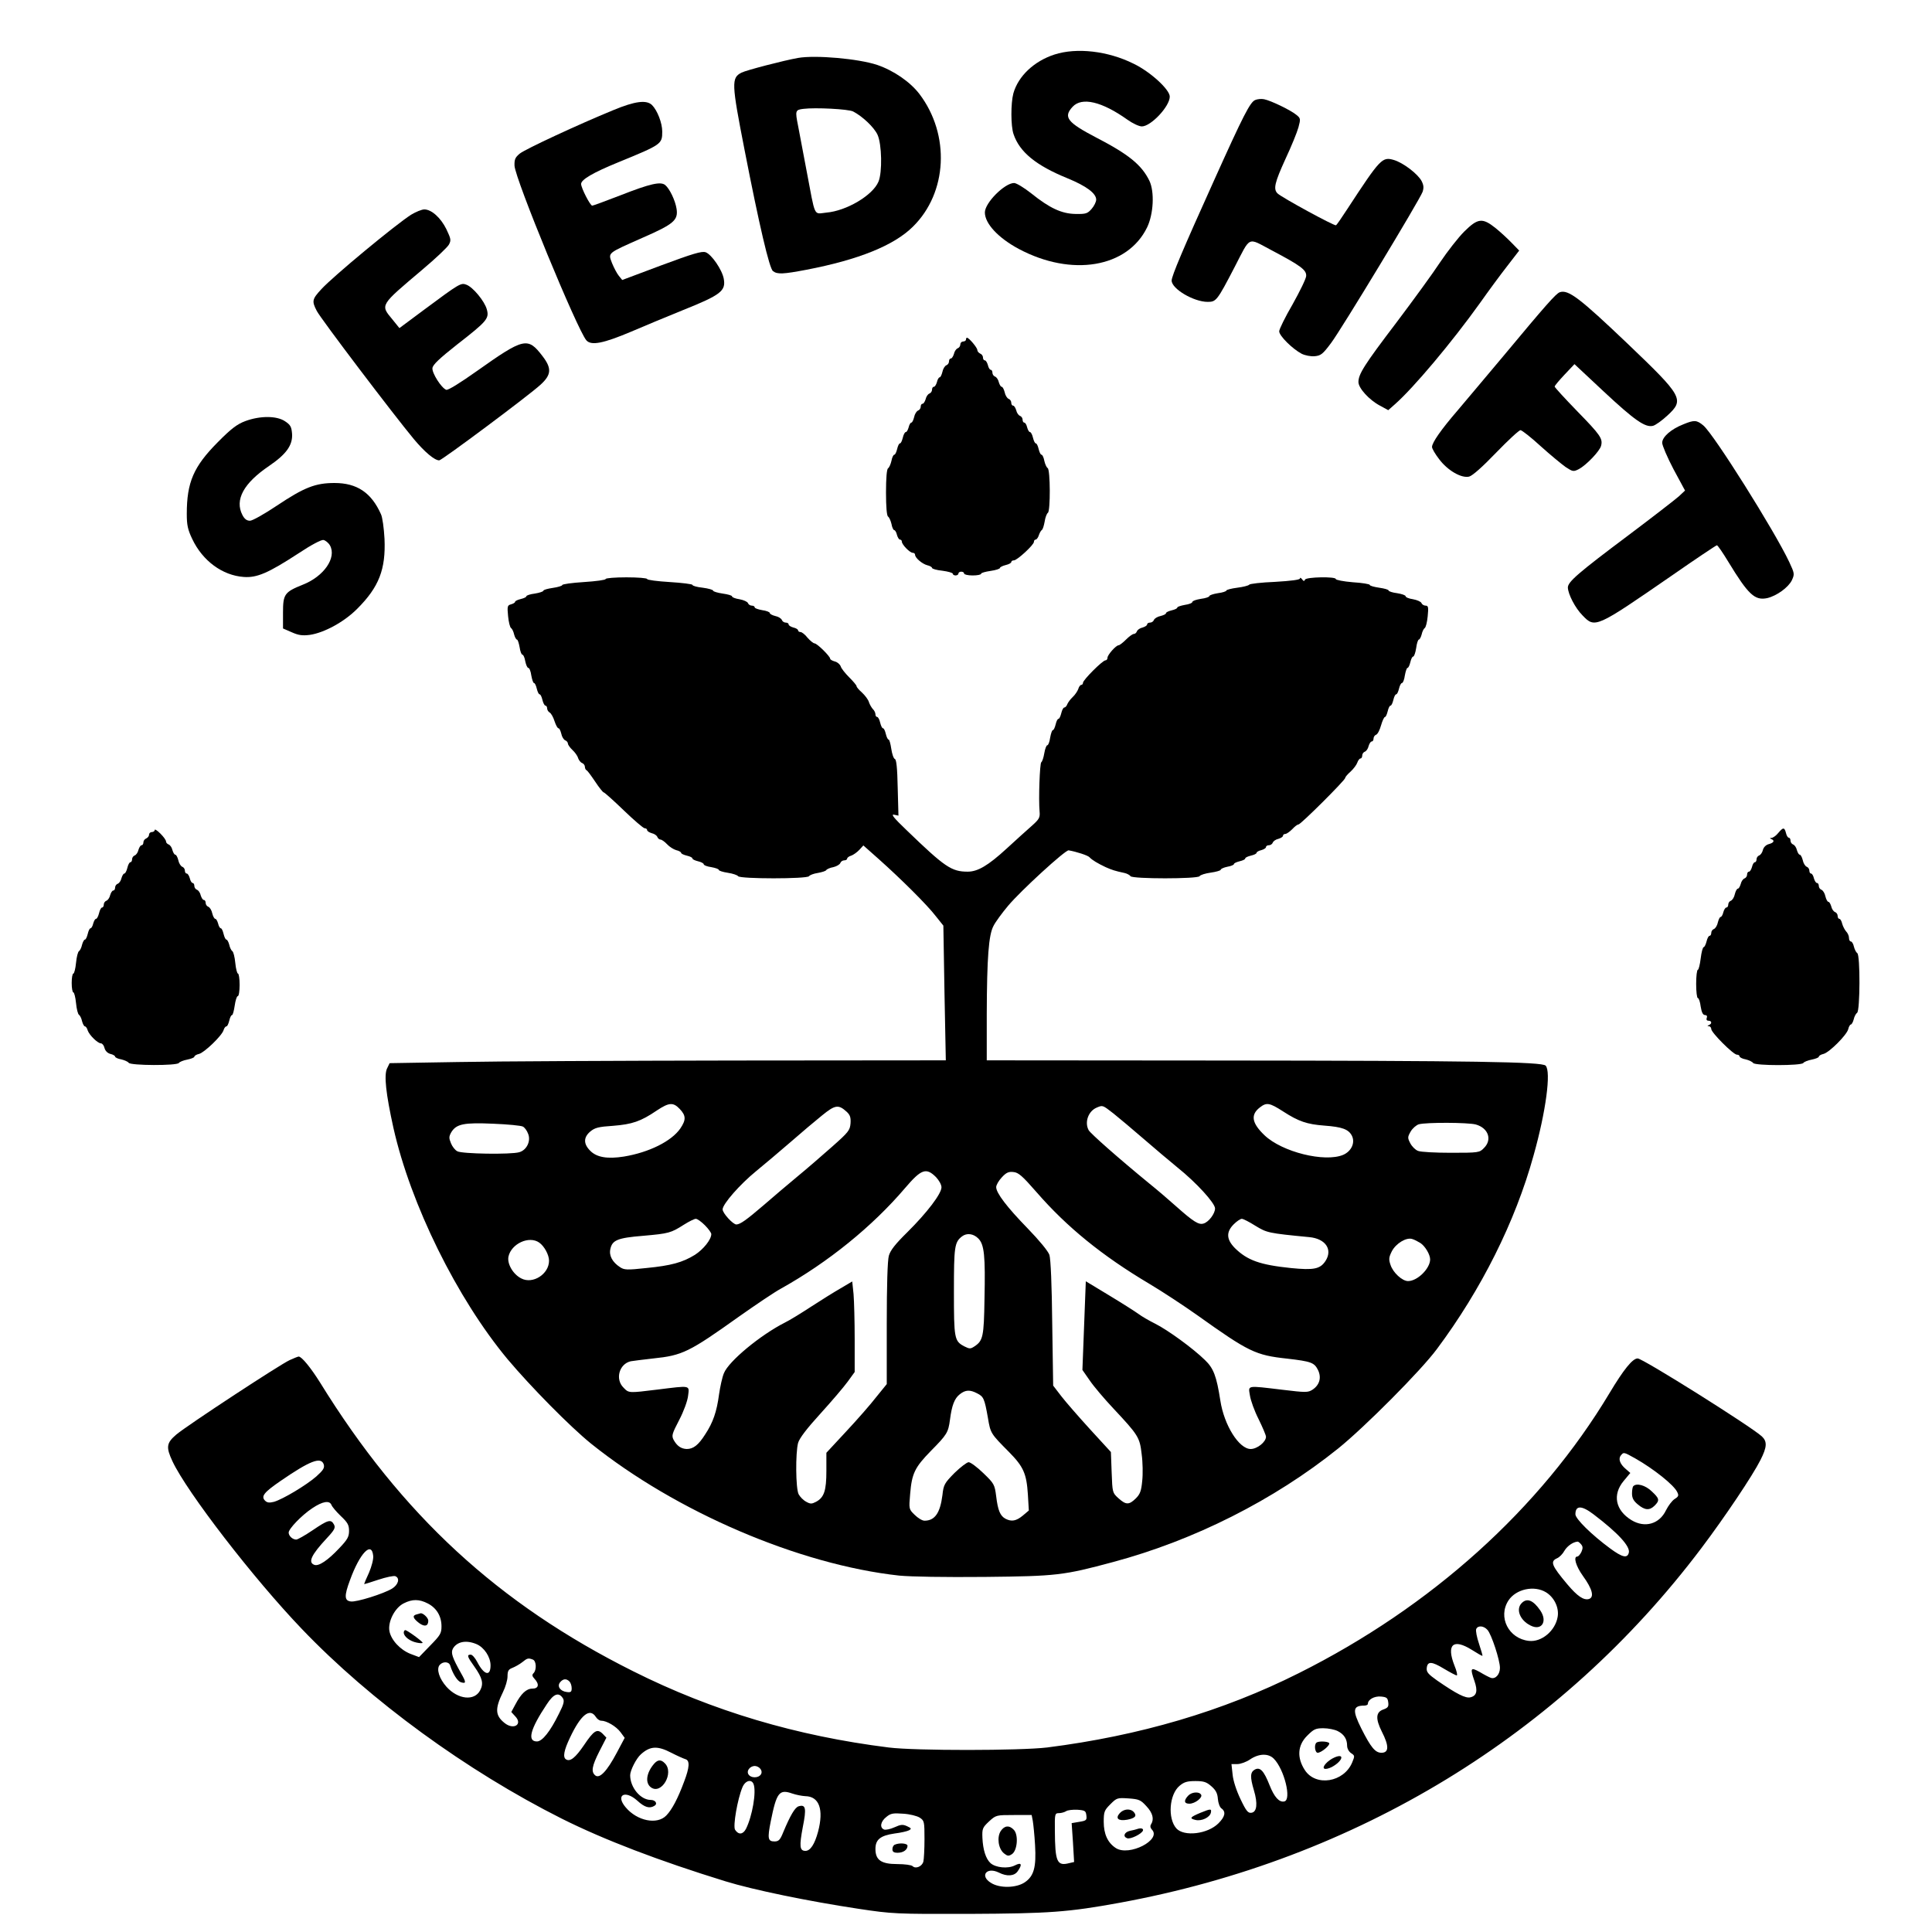
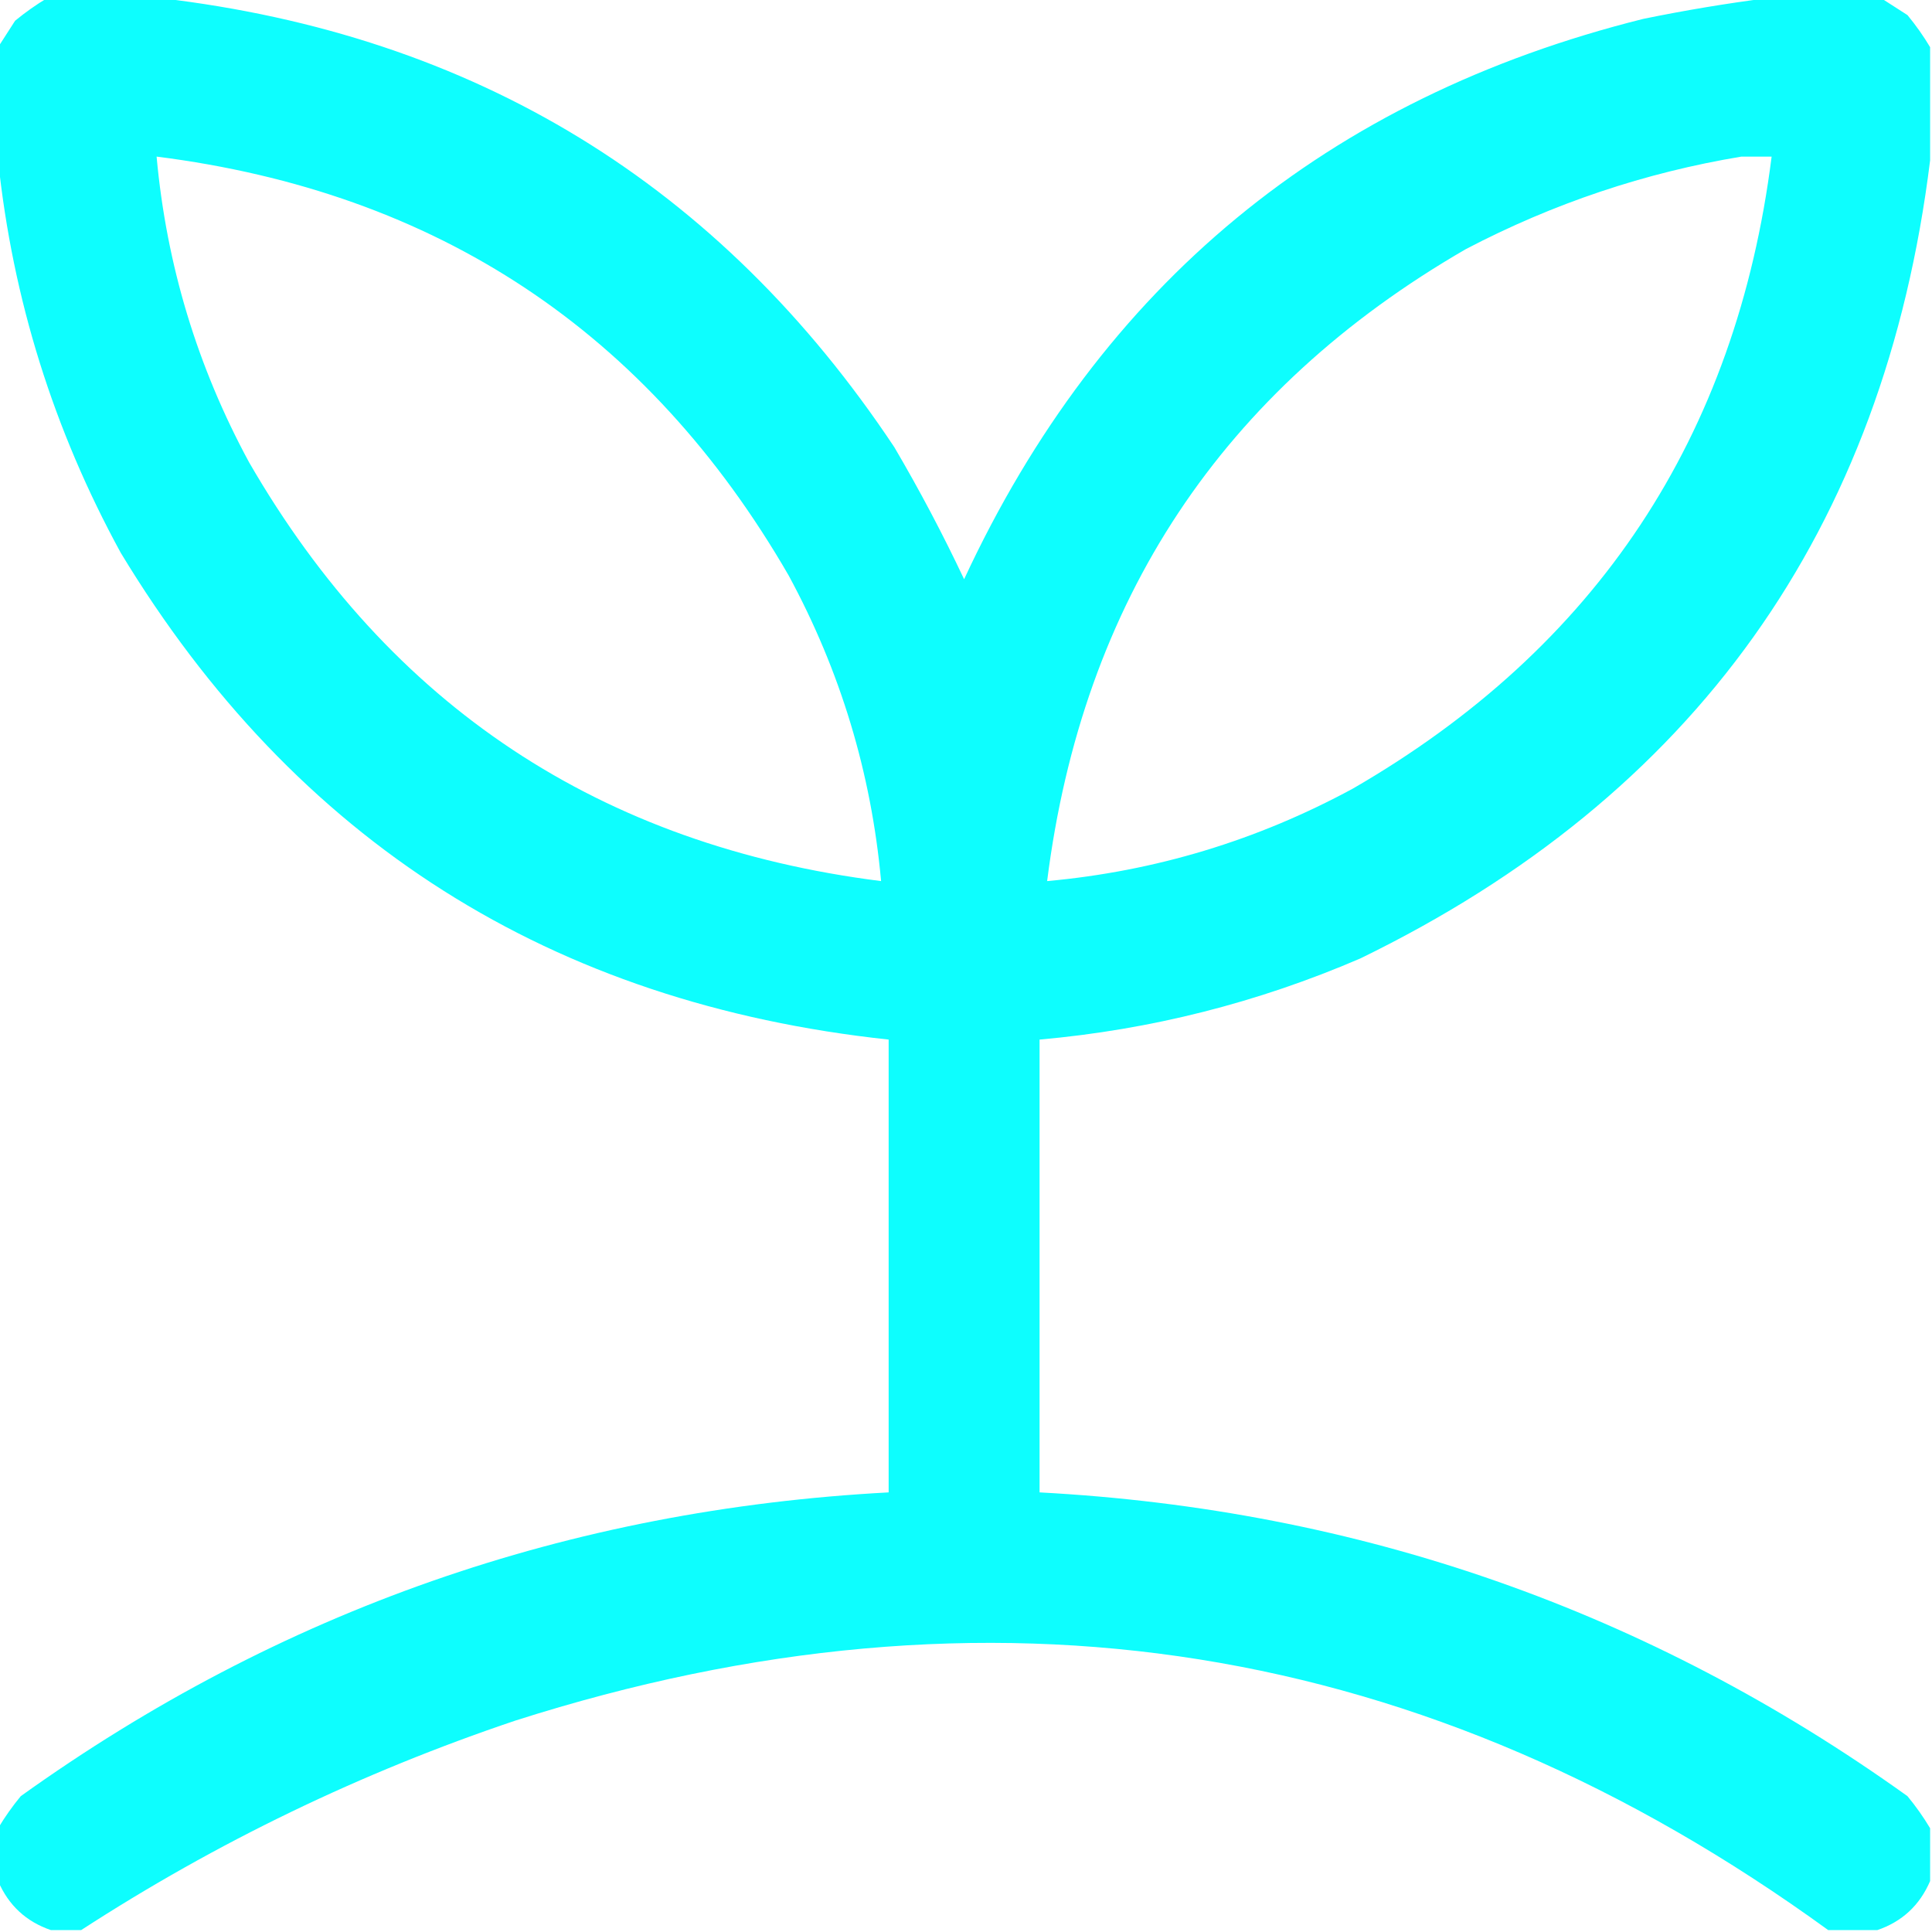
- <svg xmlns="http://www.w3.org/2000/svg" version="1.0" width="1024pt" height="1024pt" viewBox="0 0 1024 1024" preserveAspectRatio="xMidYMid meet">
-   <g transform="translate(0,1024) scale(0.1,-0.1)" fill="#000000" stroke="none">
-     <path d="M5589 9951 c-108 -35 -192 -114 -218 -206 -14 -53 -14 -173 1 -216 32 -95 119 -166 286 -234 100 -41 152 -80 152 -113 0 -12 -11 -34 -24 -49 -22 -25 -30 -28 -85 -27 -74 1 -138 31 -235 109 -38 30 -79 55 -91 55 -50 0 -155 -105 -155 -156 0 -59 71 -135 179 -193 281 -150 577 -100 681 114 34 71 40 188 12 247 -41 84 -110 140 -280 228 -155 81 -178 109 -127 164 49 53 155 28 290 -68 28 -20 62 -36 77 -36 48 0 148 106 148 158 0 37 -102 131 -191 174 -136 68 -302 87 -420 49z" />
-     <path d="M4230 9933 c-78 -14 -274 -65 -300 -78 -54 -28 -53 -55 16 -408 78 -400 132 -631 151 -644 23 -18 55 -16 176 7 277 53 465 129 565 228 184 180 199 488 35 704 -49 64 -136 124 -224 154 -99 33 -326 53 -419 37z m292 -284 c50 -26 111 -84 129 -123 23 -50 26 -200 5 -249 -30 -72 -169 -155 -277 -164 -68 -7 -56 -31 -104 222 -20 105 -40 212 -45 238 -16 80 -15 85 28 90 63 8 240 -1 264 -14z" />
-     <path d="M6653 9710 c-27 -11 -62 -79 -220 -430 -163 -361 -223 -503 -223 -527 0 -44 117 -113 191 -113 45 0 50 6 143 185 86 166 66 157 193 90 159 -84 188 -106 186 -138 -1 -15 -34 -82 -72 -150 -39 -67 -71 -132 -71 -143 0 -24 70 -93 119 -119 18 -9 49 -15 69 -13 33 3 43 11 87 70 55 73 468 756 485 801 7 22 6 35 -5 57 -20 38 -97 97 -147 112 -62 18 -71 9 -247 -260 -29 -45 -56 -84 -60 -86 -8 -5 -289 148 -310 169 -23 23 -15 57 42 182 31 66 62 142 69 168 12 45 12 48 -12 67 -29 24 -134 75 -170 82 -14 3 -35 1 -47 -4z" />
-     <path d="M3250 9656 c-183 -75 -465 -206 -495 -230 -24 -20 -29 -30 -28 -64 3 -70 333 -871 381 -926 26 -29 90 -16 237 46 72 31 195 82 274 114 202 81 229 102 217 167 -9 48 -65 129 -96 140 -20 7 -67 -7 -234 -69 l-208 -78 -18 22 c-10 12 -26 43 -36 67 -21 57 -29 50 162 135 165 72 189 93 180 153 -7 45 -37 107 -60 126 -24 20 -79 8 -237 -54 -78 -30 -145 -55 -150 -55 -11 0 -59 94 -59 115 0 23 63 60 195 114 232 95 235 97 235 164 0 45 -26 112 -54 140 -29 29 -91 21 -206 -27z" />
-     <path d="M2179 9102 c-83 -53 -414 -327 -476 -395 -49 -53 -51 -63 -24 -115 20 -40 410 -554 515 -680 57 -68 109 -112 134 -112 14 0 479 347 537 401 58 53 60 87 10 152 -78 102 -98 97 -348 -80 -86 -61 -153 -103 -162 -99 -26 10 -76 89 -73 115 2 18 37 51 132 126 158 123 170 137 156 186 -12 43 -73 117 -108 130 -29 11 -35 8 -226 -134 l-129 -96 -38 47 c-64 77 -66 72 161 264 69 58 131 117 139 131 13 24 11 31 -13 82 -30 61 -79 105 -117 105 -14 0 -45 -13 -70 -28z" />
-     <path d="M7761 9013 c-32 -32 -89 -105 -128 -163 -38 -58 -143 -202 -232 -320 -171 -225 -201 -273 -201 -315 0 -32 57 -95 114 -125 l44 -24 35 31 c98 86 301 327 452 538 43 61 107 148 143 194 l64 83 -39 40 c-21 22 -60 58 -86 79 -70 56 -94 53 -166 -18z" />
-     <path d="M8267 8691 c-20 -7 -74 -68 -297 -336 -92 -110 -202 -240 -244 -290 -88 -102 -136 -171 -136 -194 0 -9 17 -38 38 -65 45 -60 118 -102 159 -92 18 5 71 52 143 127 63 65 121 119 129 119 7 0 56 -38 107 -85 52 -47 112 -96 133 -111 37 -24 41 -25 70 -10 39 21 110 95 117 123 10 38 -3 57 -126 183 -66 68 -120 127 -120 131 0 5 24 33 53 64 l52 55 155 -145 c164 -153 220 -192 261 -182 13 3 48 28 77 55 91 84 81 101 -212 381 -253 241 -314 288 -359 272z" />
-     <path d="M5120 8440 c0 -5 -7 -10 -15 -10 -8 0 -15 -7 -15 -15 0 -9 -6 -18 -14 -21 -8 -3 -17 -16 -20 -30 -4 -13 -11 -24 -16 -24 -6 0 -10 -7 -10 -15 0 -9 -6 -18 -14 -21 -8 -3 -18 -19 -21 -35 -4 -16 -10 -29 -15 -29 -4 0 -11 -11 -14 -25 -4 -14 -11 -25 -16 -25 -6 0 -10 -7 -10 -15 0 -9 -6 -18 -14 -21 -8 -3 -17 -16 -20 -30 -4 -13 -11 -24 -16 -24 -6 0 -10 -7 -10 -15 0 -9 -6 -18 -14 -21 -8 -3 -18 -19 -21 -35 -4 -16 -10 -29 -15 -29 -4 0 -11 -11 -14 -25 -4 -14 -10 -25 -15 -25 -5 0 -12 -13 -16 -30 -4 -16 -10 -30 -15 -30 -5 0 -11 -13 -15 -30 -4 -16 -10 -30 -15 -30 -5 0 -12 -15 -15 -32 -4 -18 -12 -36 -18 -40 -7 -4 -11 -52 -11 -128 0 -76 4 -124 11 -128 6 -4 14 -22 18 -39 3 -18 10 -33 15 -33 4 0 11 -11 14 -25 4 -14 11 -25 16 -25 6 0 10 -5 10 -11 0 -15 42 -59 58 -59 6 0 12 -4 12 -10 0 -17 38 -49 65 -56 14 -3 25 -10 25 -14 0 -5 25 -12 55 -15 30 -4 55 -11 55 -16 0 -5 7 -9 15 -9 8 0 15 5 15 10 0 6 7 10 15 10 8 0 15 -4 15 -10 0 -5 20 -10 45 -10 25 0 45 4 45 9 0 5 23 11 50 15 28 4 50 11 50 16 0 4 14 11 30 15 17 4 30 11 30 16 0 5 6 9 14 9 17 0 106 82 106 98 0 7 4 12 9 12 5 0 13 10 17 23 4 12 11 25 16 28 5 3 11 23 15 45 3 21 11 42 17 46 14 9 13 228 -1 237 -6 3 -14 21 -18 39 -3 17 -10 32 -15 32 -5 0 -11 14 -15 30 -4 17 -10 30 -15 30 -5 0 -11 14 -15 30 -4 17 -11 30 -16 30 -5 0 -11 11 -15 25 -3 14 -10 25 -15 25 -5 0 -9 7 -9 15 0 9 -6 18 -14 21 -8 3 -17 16 -20 30 -4 13 -11 24 -16 24 -6 0 -10 7 -10 15 0 9 -6 18 -14 21 -8 3 -18 19 -21 35 -4 16 -11 29 -16 29 -5 0 -11 11 -15 24 -3 14 -12 27 -20 30 -8 3 -14 12 -14 21 0 8 -4 15 -9 15 -5 0 -12 11 -15 25 -4 14 -11 25 -16 25 -6 0 -10 7 -10 15 0 9 -7 18 -15 21 -8 4 -15 12 -15 19 0 12 -44 65 -55 65 -3 0 -5 -4 -5 -10z" />
-     <path d="M1300 8008 c-43 -16 -75 -40 -146 -112 -128 -129 -164 -212 -164 -380 0 -58 5 -83 29 -133 55 -116 160 -193 273 -201 70 -5 129 20 293 127 63 42 118 71 129 69 11 -2 27 -15 35 -29 36 -65 -32 -164 -144 -208 -97 -39 -105 -50 -105 -148 l0 -84 46 -20 c36 -16 56 -19 96 -14 76 11 183 69 252 139 115 115 151 209 144 370 -3 56 -11 115 -19 131 -51 114 -127 165 -246 165 -101 0 -160 -23 -304 -119 -67 -45 -131 -81 -144 -81 -17 0 -29 9 -40 30 -42 81 6 169 142 261 91 62 125 110 121 170 -3 36 -8 47 -37 66 -44 30 -133 30 -211 1z" />
-     <path d="M8922 7991 c-66 -26 -112 -67 -112 -98 0 -14 27 -77 60 -140 l61 -113 -33 -31 c-18 -16 -138 -109 -267 -206 -267 -200 -321 -247 -321 -277 1 -35 39 -109 78 -148 66 -69 71 -66 471 210 128 89 237 162 241 162 4 0 31 -39 60 -87 107 -176 141 -207 207 -193 50 12 111 56 130 94 15 33 15 36 -14 98 -78 165 -399 676 -455 723 -35 29 -48 30 -106 6z" />
-     <path d="M3210 7171 c0 -5 -52 -12 -115 -16 -63 -4 -115 -11 -115 -16 0 -4 -22 -11 -50 -15 -27 -4 -50 -10 -50 -15 0 -4 -20 -11 -45 -15 -25 -3 -45 -10 -45 -14 0 -5 -13 -11 -30 -15 -16 -4 -30 -10 -30 -15 0 -4 -10 -10 -21 -13 -20 -5 -21 -11 -16 -63 3 -31 10 -60 16 -63 5 -3 13 -19 16 -34 4 -15 11 -27 15 -27 4 0 10 -18 14 -40 3 -22 10 -40 15 -40 5 0 12 -16 15 -35 4 -19 11 -35 16 -35 6 0 13 -18 16 -40 4 -22 10 -40 14 -40 5 0 11 -13 15 -30 4 -16 10 -30 15 -30 5 0 11 -13 15 -30 4 -16 11 -30 16 -30 5 0 9 -7 9 -15 0 -7 6 -18 14 -22 7 -4 19 -25 25 -45 7 -21 16 -38 21 -38 5 0 11 -13 15 -29 3 -16 13 -32 21 -35 8 -3 14 -11 14 -17 0 -6 11 -22 24 -34 13 -12 27 -31 30 -43 4 -11 13 -23 21 -26 8 -3 15 -12 15 -20 0 -8 4 -16 8 -18 5 -1 25 -29 46 -60 21 -32 42 -58 46 -58 4 0 52 -43 106 -95 54 -52 104 -95 111 -95 7 0 13 -4 13 -10 0 -5 11 -12 24 -16 14 -3 27 -12 30 -20 3 -8 11 -14 17 -14 6 0 22 -11 35 -25 12 -13 34 -27 48 -31 14 -3 26 -10 26 -14 0 -5 14 -11 30 -15 17 -4 30 -10 30 -15 0 -5 14 -11 30 -15 17 -4 30 -11 30 -16 0 -5 18 -12 40 -15 22 -4 40 -10 40 -15 0 -4 21 -11 48 -15 26 -4 50 -12 54 -18 10 -15 366 -15 376 0 4 6 25 14 46 17 22 4 42 10 45 15 3 5 20 13 38 16 17 4 34 14 37 22 3 8 12 14 21 14 8 0 15 4 15 9 0 5 10 13 22 16 11 4 31 18 43 31 l21 23 80 -71 c118 -105 260 -246 304 -304 l40 -50 6 -357 7 -357 -1114 -1 c-613 -1 -1276 -4 -1474 -8 l-360 -6 -14 -29 c-16 -35 -6 -132 34 -313 91 -406 337 -905 606 -1228 123 -146 330 -356 441 -446 451 -362 1103 -642 1634 -700 63 -6 238 -9 455 -7 380 4 415 8 679 79 429 115 852 328 1193 602 140 113 438 412 523 527 235 315 415 674 512 1025 66 234 94 447 64 477 -20 20 -377 26 -1739 27 l-1223 1 0 243 c1 302 10 422 36 470 10 20 45 68 77 106 67 80 304 297 321 294 41 -7 103 -27 111 -37 14 -15 43 -32 85 -52 34 -15 49 -20 100 -31 14 -3 28 -11 32 -17 10 -15 356 -15 366 0 4 7 31 15 60 19 28 4 52 11 52 15 0 5 16 12 35 16 19 3 35 10 35 14 0 5 14 11 30 15 17 4 30 10 30 15 0 5 14 11 30 15 17 4 30 10 30 15 0 4 11 11 25 14 14 4 25 11 25 16 0 6 7 10 15 10 9 0 18 6 21 14 3 8 16 17 30 20 13 4 24 11 24 16 0 6 6 10 13 10 6 0 23 12 36 25 13 14 27 25 33 25 12 0 248 235 248 247 0 5 13 20 29 34 15 14 31 35 35 47 4 12 12 22 17 22 5 0 9 7 9 15 0 9 6 18 14 21 8 3 17 16 20 30 4 13 11 24 16 24 6 0 10 7 10 15 0 9 6 18 14 21 8 3 19 25 26 50 7 24 16 44 21 44 4 0 10 14 14 30 4 17 10 30 15 30 5 0 11 14 15 30 4 17 10 30 15 30 5 0 11 14 15 30 4 17 11 30 16 30 5 0 12 18 15 40 4 22 10 40 14 40 5 0 11 14 15 30 4 17 10 30 15 30 5 0 12 20 16 45 3 25 10 45 14 45 4 0 11 12 15 27 3 15 11 31 16 34 6 3 13 31 16 62 5 49 3 57 -11 57 -9 0 -19 6 -22 14 -3 7 -23 16 -45 20 -21 3 -39 10 -39 16 0 5 -20 12 -45 16 -25 3 -45 10 -45 14 0 5 -22 11 -50 15 -27 4 -50 10 -50 15 0 4 -40 11 -90 14 -49 4 -90 12 -90 17 0 14 -157 11 -163 -3 -4 -10 -8 -9 -16 2 -6 8 -11 10 -11 4 0 -7 -47 -13 -132 -18 -73 -3 -134 -10 -137 -15 -4 -5 -32 -12 -63 -16 -32 -4 -58 -11 -58 -15 0 -4 -20 -11 -45 -14 -25 -4 -45 -11 -45 -15 0 -5 -20 -12 -45 -15 -25 -4 -45 -11 -45 -16 0 -6 -18 -13 -40 -16 -22 -4 -40 -10 -40 -14 0 -5 -13 -11 -30 -15 -16 -4 -30 -10 -30 -15 0 -5 -13 -11 -29 -15 -16 -3 -32 -13 -35 -21 -3 -8 -12 -14 -21 -14 -8 0 -15 -4 -15 -10 0 -5 -11 -12 -24 -16 -14 -3 -27 -12 -30 -20 -3 -8 -10 -14 -16 -14 -7 0 -25 -13 -42 -30 -16 -16 -34 -30 -39 -30 -14 0 -59 -51 -59 -66 0 -8 -5 -14 -11 -14 -15 0 -119 -104 -119 -119 0 -6 -4 -11 -9 -11 -5 0 -13 -10 -16 -22 -4 -11 -17 -31 -29 -42 -13 -12 -25 -29 -29 -38 -3 -10 -11 -18 -16 -18 -5 0 -12 -13 -16 -30 -4 -16 -10 -30 -15 -30 -5 0 -11 -13 -15 -30 -4 -16 -10 -30 -15 -30 -4 0 -10 -18 -14 -40 -3 -22 -10 -40 -15 -40 -5 0 -12 -19 -16 -42 -4 -24 -11 -45 -16 -48 -8 -5 -15 -195 -9 -261 3 -32 -2 -41 -40 -75 -24 -21 -85 -76 -135 -122 -98 -90 -153 -122 -206 -122 -86 0 -121 24 -324 220 -66 63 -84 85 -67 82 l24 -5 -4 148 c-2 104 -7 150 -15 152 -7 3 -15 27 -19 54 -4 27 -10 49 -14 49 -5 0 -11 14 -15 30 -4 17 -10 30 -15 30 -5 0 -11 14 -15 30 -4 17 -11 30 -16 30 -5 0 -9 6 -9 14 0 8 -6 21 -14 28 -7 8 -17 25 -21 38 -4 13 -21 35 -36 49 -16 14 -29 29 -29 34 0 5 -18 26 -39 47 -21 21 -42 47 -45 58 -4 11 -18 23 -31 26 -14 4 -25 10 -25 15 0 12 -69 81 -83 81 -7 1 -23 14 -37 30 -13 17 -30 30 -37 30 -7 0 -13 4 -13 9 0 5 -11 12 -25 15 -14 4 -25 11 -25 16 0 6 -7 10 -15 10 -9 0 -18 6 -21 14 -3 8 -19 18 -35 21 -16 4 -29 11 -29 16 0 5 -18 12 -40 15 -22 4 -40 10 -40 15 0 5 -7 9 -15 9 -9 0 -18 6 -21 14 -3 7 -23 16 -45 20 -21 3 -39 10 -39 15 0 5 -22 11 -50 15 -27 4 -50 11 -50 15 0 5 -25 12 -55 16 -30 3 -55 10 -55 15 0 4 -54 11 -120 15 -66 4 -120 11 -120 16 0 5 -49 9 -110 9 -60 0 -110 -4 -110 -9z m393 -2809 c33 -35 34 -57 3 -103 -47 -68 -166 -127 -299 -149 -88 -14 -145 -4 -179 31 -36 36 -36 71 1 102 24 20 44 25 121 30 100 8 146 23 231 81 65 43 87 45 122 8z m3198 -13 c82 -53 126 -68 219 -75 93 -7 127 -19 145 -53 19 -37 -2 -83 -46 -102 -98 -41 -324 15 -417 104 -67 64 -75 108 -25 147 36 28 51 26 124 -21z m-2313 -2 c18 -17 22 -30 20 -61 -3 -37 -11 -47 -98 -124 -52 -46 -135 -118 -185 -159 -49 -41 -130 -109 -179 -152 -90 -77 -122 -100 -143 -101 -18 0 -73 60 -73 80 0 28 92 133 178 203 42 34 123 103 180 152 57 50 133 114 169 143 70 57 87 59 131 19z m1414 -9 c29 -23 100 -83 158 -133 58 -50 139 -119 181 -153 100 -80 199 -189 199 -217 0 -27 -33 -72 -61 -80 -25 -8 -53 9 -144 90 -38 34 -102 89 -142 121 -166 136 -313 266 -323 284 -23 43 -1 102 44 120 31 13 30 13 88 -32z m-3131 -69 c9 -4 22 -21 28 -38 16 -38 -7 -87 -47 -98 -44 -13 -304 -9 -328 5 -12 6 -27 25 -34 43 -11 27 -11 35 2 58 27 44 67 52 223 45 77 -3 147 -10 156 -15z m5051 11 c67 -19 88 -81 43 -125 -23 -24 -28 -25 -174 -25 -82 0 -161 4 -175 10 -14 5 -32 23 -41 40 -15 29 -15 33 2 63 10 17 30 34 43 38 40 11 261 10 302 -1z m-2861 -279 c16 -17 29 -40 29 -54 0 -34 -77 -135 -181 -238 -64 -63 -90 -96 -98 -125 -7 -24 -11 -160 -11 -359 l0 -321 -56 -69 c-30 -39 -102 -121 -160 -183 l-104 -112 0 -96 c0 -105 -12 -141 -55 -164 -23 -12 -30 -12 -53 1 -15 8 -32 26 -39 39 -16 31 -17 219 -3 272 7 25 46 76 118 155 59 65 124 141 145 170 l37 51 0 173 c0 96 -3 204 -6 240 l-7 67 -61 -36 c-33 -19 -104 -63 -156 -97 -52 -34 -115 -73 -140 -85 -130 -66 -298 -205 -323 -268 -9 -21 -20 -72 -26 -113 -12 -91 -32 -149 -73 -211 -36 -57 -63 -78 -98 -78 -30 1 -52 16 -70 49 -11 22 -8 32 30 105 24 46 44 101 47 128 7 57 16 55 -162 33 -154 -19 -152 -19 -180 10 -46 45 -23 126 38 140 12 2 66 9 120 15 154 16 189 33 454 222 88 62 187 129 222 148 251 140 485 330 658 533 86 101 112 110 164 58z m534 -81 c160 -184 347 -336 596 -484 69 -41 183 -116 255 -167 272 -194 308 -212 476 -230 129 -15 144 -21 164 -61 19 -40 8 -79 -30 -104 -24 -15 -35 -15 -159 0 -193 23 -181 25 -172 -31 4 -26 24 -82 46 -125 21 -43 39 -85 39 -93 0 -28 -47 -65 -81 -65 -62 0 -141 126 -161 257 -20 129 -36 171 -81 214 -63 62 -198 160 -264 193 -32 16 -72 39 -89 52 -18 13 -87 57 -155 98 l-124 75 -9 -235 -9 -235 39 -56 c21 -31 77 -97 124 -147 133 -142 141 -154 151 -243 6 -43 7 -107 3 -142 -5 -53 -11 -70 -34 -93 -36 -35 -52 -35 -92 1 -32 29 -32 30 -36 137 l-4 108 -110 120 c-61 67 -130 146 -153 176 l-43 56 -5 329 c-2 202 -8 343 -15 364 -7 20 -53 76 -115 140 -111 114 -167 188 -167 219 0 11 13 34 30 52 23 25 36 31 61 28 27 -2 48 -21 124 -108z m-1759 -174 c19 -19 34 -40 34 -47 0 -29 -42 -81 -87 -110 -65 -40 -125 -57 -259 -70 -101 -11 -116 -10 -138 5 -40 26 -59 61 -51 96 10 47 38 59 174 70 136 12 147 15 216 59 27 17 55 31 63 31 8 0 29 -15 48 -34z m2918 -3 c61 -37 67 -39 285 -60 87 -8 126 -66 86 -127 -28 -42 -61 -49 -182 -37 -165 17 -232 41 -298 106 -45 46 -47 85 -6 126 16 16 35 29 43 29 7 0 39 -16 72 -37z m-1469 -67 c32 -32 38 -91 33 -322 -3 -199 -8 -220 -53 -250 -21 -14 -26 -14 -54 0 -53 28 -55 41 -55 291 0 238 3 261 43 292 25 19 60 15 86 -11z m2343 -24 c25 -16 52 -61 52 -87 0 -48 -67 -115 -117 -115 -31 0 -80 45 -93 86 -10 29 -9 40 7 72 22 42 77 75 108 65 11 -3 30 -13 43 -21z m-4670 2 c27 -19 52 -65 52 -96 0 -71 -86 -126 -147 -94 -44 22 -76 78 -68 116 15 68 109 112 163 74z m2321 -799 c34 -17 39 -27 57 -129 14 -84 15 -84 112 -182 76 -77 93 -114 100 -225 l5 -85 -32 -27 c-35 -29 -60 -33 -91 -17 -29 15 -41 45 -50 119 -8 63 -11 68 -68 123 -33 32 -68 58 -78 58 -9 0 -43 -26 -75 -57 -53 -54 -58 -62 -64 -118 -12 -94 -40 -135 -95 -135 -12 0 -35 14 -52 31 -31 30 -31 31 -24 111 9 108 24 140 110 228 85 86 92 97 101 165 10 77 24 113 52 135 30 24 54 25 92 5z" />
-     <path d="M820 5841 c0 -6 -7 -11 -15 -11 -8 0 -15 -6 -15 -14 0 -8 -7 -16 -15 -20 -8 -3 -15 -12 -15 -21 0 -8 -4 -15 -10 -15 -5 0 -12 -11 -16 -24 -3 -14 -12 -27 -20 -30 -8 -3 -14 -12 -14 -21 0 -8 -4 -15 -9 -15 -5 0 -12 -13 -16 -30 -4 -16 -11 -30 -16 -30 -5 0 -11 -11 -15 -24 -3 -14 -12 -27 -20 -30 -8 -3 -14 -12 -14 -21 0 -8 -4 -15 -10 -15 -5 0 -12 -11 -16 -24 -3 -14 -12 -27 -20 -30 -8 -3 -14 -12 -14 -21 0 -8 -4 -15 -9 -15 -5 0 -12 -13 -16 -30 -4 -16 -11 -30 -16 -30 -5 0 -11 -11 -15 -25 -3 -14 -10 -25 -14 -25 -5 0 -11 -13 -15 -30 -4 -16 -10 -30 -15 -30 -4 0 -11 -12 -15 -27 -3 -15 -11 -31 -16 -34 -6 -3 -13 -31 -16 -62 -3 -32 -10 -57 -14 -57 -5 0 -9 -22 -9 -50 0 -27 4 -50 9 -50 4 0 11 -25 14 -57 3 -31 10 -59 16 -62 5 -3 13 -19 16 -34 4 -15 11 -27 15 -27 5 0 12 -10 15 -22 9 -25 53 -68 70 -68 7 0 16 -11 19 -25 4 -15 16 -27 31 -31 14 -3 25 -10 25 -14 0 -5 15 -12 33 -15 17 -4 35 -12 39 -18 9 -15 256 -16 266 -1 4 6 24 14 45 18 20 4 37 11 37 15 0 5 11 12 25 15 28 7 121 96 130 126 3 11 10 20 15 20 5 0 11 14 15 30 4 17 10 30 15 30 4 0 10 23 14 50 4 28 11 50 16 50 6 0 10 27 10 60 0 33 -4 60 -9 60 -4 0 -11 25 -14 57 -3 31 -10 59 -16 62 -5 3 -13 19 -16 34 -4 15 -11 27 -15 27 -5 0 -11 14 -15 30 -4 17 -10 30 -15 30 -4 0 -11 11 -14 25 -4 14 -10 25 -15 25 -5 0 -12 13 -16 29 -3 16 -13 32 -21 35 -8 3 -14 12 -14 21 0 8 -4 15 -10 15 -5 0 -12 11 -16 24 -3 14 -12 27 -20 30 -8 3 -14 12 -14 21 0 8 -4 15 -9 15 -5 0 -12 11 -15 25 -4 14 -11 25 -16 25 -6 0 -10 7 -10 15 0 9 -6 18 -14 21 -8 3 -18 19 -21 35 -4 16 -11 29 -16 29 -5 0 -11 11 -15 24 -3 14 -12 27 -20 30 -8 3 -14 10 -14 16 0 7 -13 25 -30 42 -16 16 -30 25 -30 19z" />
-     <path d="M9425 5825 c-11 -14 -27 -25 -35 -26 -10 0 -11 -2 -2 -6 20 -8 14 -20 -13 -27 -15 -4 -27 -16 -31 -30 -3 -14 -12 -27 -20 -30 -8 -3 -14 -12 -14 -21 0 -8 -4 -15 -9 -15 -5 0 -12 -11 -15 -25 -4 -14 -11 -25 -16 -25 -6 0 -10 -7 -10 -15 0 -9 -6 -18 -14 -21 -8 -3 -17 -16 -20 -30 -4 -13 -10 -24 -15 -24 -5 0 -12 -13 -16 -29 -3 -16 -13 -32 -21 -35 -8 -3 -14 -12 -14 -21 0 -8 -4 -15 -10 -15 -5 0 -12 -11 -16 -25 -3 -14 -10 -25 -14 -25 -5 0 -11 -13 -15 -29 -3 -16 -13 -32 -21 -35 -8 -3 -14 -12 -14 -21 0 -8 -4 -15 -9 -15 -5 0 -12 -13 -16 -30 -4 -16 -11 -30 -15 -30 -5 0 -12 -27 -16 -60 -4 -33 -11 -60 -15 -60 -5 0 -9 -34 -9 -75 0 -41 4 -75 9 -75 5 0 12 -20 15 -45 5 -31 12 -45 23 -45 9 0 13 -6 9 -15 -3 -9 0 -15 9 -15 18 0 20 -16 3 -23 -10 -4 -10 -6 0 -6 6 -1 12 -7 12 -15 0 -19 117 -136 136 -136 8 0 14 -4 14 -9 0 -5 15 -13 33 -16 17 -4 35 -13 39 -19 10 -15 256 -15 266 0 4 6 24 14 45 18 20 4 37 11 37 15 0 5 11 12 25 15 31 8 123 100 131 131 3 14 10 25 14 25 4 0 11 12 15 27 3 15 12 31 18 35 16 10 17 306 1 316 -6 4 -14 19 -18 35 -3 15 -11 27 -16 27 -6 0 -10 9 -10 19 0 11 -7 26 -15 34 -7 8 -17 26 -21 41 -3 14 -10 26 -15 26 -5 0 -9 7 -9 15 0 9 -6 18 -14 21 -8 3 -17 16 -20 30 -4 13 -10 24 -15 24 -5 0 -12 13 -16 29 -3 16 -13 32 -21 35 -8 3 -14 12 -14 21 0 8 -4 15 -10 15 -5 0 -12 11 -16 25 -3 14 -10 25 -15 25 -5 0 -9 7 -9 15 0 9 -6 18 -14 21 -8 3 -18 19 -21 35 -4 16 -11 29 -16 29 -5 0 -11 11 -15 24 -3 14 -12 27 -20 30 -8 3 -14 12 -14 21 0 8 -4 15 -9 15 -5 0 -12 11 -15 25 -8 31 -15 31 -41 0z" />
-     <path d="M1535 3031 c-54 -25 -543 -346 -600 -394 -53 -45 -56 -67 -21 -142 77 -164 430 -622 686 -889 363 -380 874 -752 1377 -1005 226 -113 514 -223 867 -332 149 -46 441 -106 706 -146 180 -27 196 -28 585 -27 428 2 526 9 800 59 1254 230 2336 889 3083 1880 123 163 272 385 313 467 35 69 36 98 7 125 -58 53 -631 413 -658 413 -27 0 -74 -58 -150 -185 -367 -612 -943 -1131 -1646 -1483 -402 -202 -845 -332 -1334 -394 -141 -17 -698 -18 -840 0 -488 61 -933 193 -1354 404 -716 358 -1226 828 -1660 1531 -49 78 -97 137 -113 137 -4 0 -26 -9 -48 -19z m7134 -522 c95 -54 202 -139 220 -176 10 -19 8 -25 -13 -38 -14 -9 -34 -36 -46 -60 -35 -73 -112 -95 -183 -52 -85 52 -102 135 -41 208 l35 42 -24 21 c-31 26 -41 54 -26 72 15 18 14 19 78 -17z m-6953 -31 c5 -18 -2 -30 -40 -64 -53 -46 -176 -120 -224 -134 -24 -6 -36 -5 -47 6 -23 23 -6 44 81 104 157 108 216 131 230 88z m41 -215 c4 -10 26 -36 50 -59 36 -34 43 -47 43 -78 0 -31 -8 -46 -52 -92 -60 -64 -109 -97 -132 -88 -35 13 -16 53 66 141 42 45 47 56 38 73 -16 29 -31 25 -112 -30 -40 -27 -80 -50 -88 -50 -19 0 -40 19 -40 37 0 20 69 92 125 129 55 37 92 43 102 17z m6690 -50 c129 -98 195 -170 186 -203 -8 -31 -35 -24 -99 23 -99 73 -184 157 -184 181 0 48 33 48 97 -1z m-67 -158 c10 -12 10 -21 2 -40 -7 -14 -16 -25 -22 -25 -22 0 -8 -50 30 -103 50 -69 61 -112 32 -122 -28 -8 -61 14 -115 78 -84 100 -92 121 -54 138 12 5 30 23 39 40 15 25 45 46 69 48 4 1 12 -6 19 -14z m-6402 -61 c2 -18 -8 -56 -22 -89 -15 -32 -26 -59 -26 -61 0 -1 34 9 75 23 42 14 82 22 90 19 26 -10 17 -45 -17 -66 -44 -27 -190 -73 -219 -68 -34 4 -35 30 -4 113 52 143 115 209 123 129z m6217 -194 c43 -27 69 -81 61 -129 -12 -74 -85 -136 -153 -128 -107 12 -165 126 -108 214 40 61 137 82 200 43z m-5927 -59 c46 -24 72 -67 72 -121 0 -37 -6 -47 -60 -102 l-59 -61 -45 17 c-54 21 -103 73 -112 121 -9 50 29 124 76 147 45 23 82 23 128 -1z m5616 -140 c21 -23 66 -160 66 -201 0 -35 -24 -61 -48 -53 -9 3 -36 17 -59 31 -49 27 -52 21 -28 -48 18 -52 12 -78 -21 -86 -26 -7 -74 18 -177 89 -48 34 -57 45 -55 66 4 37 26 36 92 -4 32 -19 62 -35 67 -35 5 0 0 23 -12 52 -44 112 -7 145 91 84 30 -19 56 -34 57 -32 2 1 -7 30 -18 64 -12 35 -18 69 -15 77 8 21 40 19 60 -4z m-5359 -75 c41 -17 75 -68 75 -113 0 -61 -35 -51 -71 19 -11 21 -26 38 -34 38 -22 0 -19 -10 19 -63 43 -61 50 -90 31 -126 -30 -58 -117 -49 -178 18 -39 44 -55 94 -37 116 17 20 49 19 56 -2 13 -43 38 -83 56 -89 29 -9 30 -2 2 47 -47 84 -55 108 -44 130 21 38 70 48 125 25z m299 -82 c19 -7 21 -55 4 -72 -9 -9 -8 -16 5 -30 27 -29 22 -52 -11 -52 -32 0 -60 -26 -91 -85 l-21 -39 21 -23 c41 -43 -9 -74 -57 -35 -50 40 -51 76 -8 164 13 26 24 63 24 83 0 29 5 37 26 45 15 6 38 19 52 30 27 22 32 23 56 14z m194 -116 c7 -7 12 -23 12 -36 0 -19 -4 -23 -26 -20 -35 4 -53 31 -35 52 16 19 33 20 49 4z m-34 -90 c8 -14 4 -31 -21 -80 -47 -96 -89 -148 -117 -148 -53 0 -36 65 52 197 37 57 64 66 86 31z m4374 -21 c3 -23 -2 -29 -27 -38 -39 -14 -41 -49 -7 -117 39 -76 38 -112 -2 -112 -33 0 -56 28 -107 129 -48 96 -45 121 16 121 10 0 19 4 19 9 0 23 34 42 69 39 31 -3 36 -7 39 -31z m-4200 -77 c7 -11 19 -20 28 -20 29 0 80 -30 103 -61 l22 -30 -42 -79 c-52 -98 -91 -139 -114 -120 -23 19 -18 49 22 128 l37 72 -20 21 c-29 28 -46 18 -99 -61 -45 -66 -73 -89 -95 -75 -18 11 -11 48 21 115 57 121 105 160 137 110z m3932 -75 c34 -17 50 -43 50 -78 0 -14 9 -31 21 -39 20 -13 20 -15 6 -49 -44 -106 -193 -130 -251 -41 -43 66 -39 132 13 183 34 34 44 39 85 39 26 0 60 -7 76 -15z m-3532 -115 c31 -16 65 -31 75 -34 24 -7 22 -43 -7 -119 -33 -89 -64 -148 -94 -179 -48 -51 -155 -30 -216 43 -55 65 -4 94 62 35 39 -36 65 -43 91 -27 18 11 5 31 -20 31 -54 0 -109 66 -109 131 0 25 32 89 57 111 49 44 88 46 161 8z m3193 -31 c56 -56 96 -219 56 -227 -27 -6 -53 23 -78 86 -30 76 -50 98 -78 83 -25 -14 -26 -39 -5 -110 21 -70 16 -115 -13 -119 -18 -3 -28 9 -58 72 -22 46 -39 98 -42 131 l-6 55 31 0 c17 0 48 11 68 25 46 31 96 33 125 4z m-2722 -53 c18 -21 2 -46 -29 -46 -31 0 -47 25 -29 46 6 8 19 14 29 14 10 0 23 -6 29 -14z m-35 -82 c16 -41 -7 -171 -40 -237 -16 -31 -40 -33 -58 -5 -12 19 13 163 39 225 15 36 48 45 59 17z m2427 -12 c24 -21 32 -38 34 -67 2 -22 10 -44 19 -50 25 -18 19 -44 -16 -79 -57 -57 -182 -72 -223 -27 -47 53 -38 180 17 226 24 20 40 25 84 25 45 0 59 -5 85 -28z m-2153 -52 c74 -1 99 -70 68 -188 -18 -67 -41 -102 -67 -102 -31 0 -33 25 -14 126 20 100 16 122 -23 110 -19 -7 -43 -47 -81 -138 -16 -40 -24 -48 -46 -48 -35 0 -38 15 -20 106 31 154 45 172 114 148 20 -7 51 -13 69 -14z m1808 -53 c34 -36 42 -69 25 -96 -6 -9 -4 -19 4 -28 54 -54 -121 -144 -191 -98 -43 28 -64 74 -64 139 0 53 3 61 35 93 34 34 37 35 97 31 55 -4 64 -8 94 -41z m-318 -49 c3 -25 0 -28 -37 -34 l-41 -7 7 -103 6 -103 -26 -6 c-65 -17 -75 7 -76 173 -1 89 0 92 22 92 12 0 29 5 37 10 8 6 35 9 60 8 41 -3 45 -6 48 -30z m-883 -12 c24 -16 25 -21 25 -114 0 -53 -3 -107 -6 -119 -7 -26 -41 -40 -57 -24 -6 6 -42 11 -81 11 -85 0 -116 21 -116 80 0 50 26 71 101 82 33 4 68 12 77 17 14 8 13 11 -11 22 -22 10 -33 9 -66 -6 -22 -10 -47 -15 -55 -12 -25 10 -19 43 12 67 23 19 36 21 89 17 35 -2 74 -12 88 -21z m599 -17 c3 -18 9 -75 12 -128 7 -118 -6 -165 -55 -198 -45 -30 -132 -32 -178 -3 -62 37 -24 87 41 55 43 -22 82 -19 100 7 26 37 20 49 -15 31 -37 -19 -102 -12 -129 12 -25 23 -40 70 -43 134 -2 49 1 55 35 87 37 34 39 34 132 34 l94 0 6 -31z" />
-     <path d="M8657 2363 c-4 -3 -7 -21 -7 -39 0 -24 8 -39 31 -58 37 -31 62 -33 89 -6 28 28 25 38 -16 76 -33 32 -80 45 -97 27z" />
-     <path d="M8066 1744 c-33 -32 -11 -91 45 -119 59 -31 93 20 53 79 -37 54 -70 68 -98 40z" />
-     <path d="M2207 1683 c-23 -6 -18 -21 15 -46 29 -21 48 -16 48 13 0 16 -30 43 -42 39 -2 -1 -11 -3 -21 -6z" />
-     <path d="M2140 1587 c0 -21 33 -46 68 -53 18 -4 32 -4 32 -1 0 7 -82 67 -92 67 -4 0 -8 -6 -8 -13z" />
-     <path d="M6977 1003 c-13 -12 -7 -53 7 -53 19 0 67 40 61 51 -7 10 -58 12 -68 2z" />
-     <path d="M7075 926 c-38 -16 -70 -52 -56 -60 6 -4 23 0 39 8 57 30 72 75 17 52z" />
-     <path d="M3468 893 c-43 -49 -50 -104 -17 -127 56 -39 123 78 73 128 -20 21 -37 20 -56 -1z" />
-     <path d="M6297 722 c-24 -26 -21 -42 7 -42 30 0 72 33 62 48 -11 18 -51 14 -69 -6z" />
-     <path d="M6363 632 c-55 -23 -61 -30 -27 -38 32 -8 77 13 82 39 4 21 -1 21 -55 -1z" />
-     <path d="M5935 630 c-25 -28 -8 -43 39 -35 42 8 53 20 36 40 -18 21 -54 18 -75 -5z" />
-     <path d="M6025 545 c-5 -2 -22 -6 -37 -9 -29 -7 -38 -30 -14 -39 17 -7 78 23 84 41 3 11 -11 15 -33 7z" />
-     <path d="M4743 463 c-7 -2 -13 -13 -13 -24 0 -14 7 -19 28 -19 30 0 52 16 52 37 0 13 -42 17 -67 6z" />
-     <path d="M5304 535 c-21 -33 -13 -93 17 -118 19 -15 25 -16 43 -4 28 19 35 101 10 128 -24 26 -50 24 -70 -6z" />
+ <svg xmlns="http://www.w3.org/2000/svg" version="1.1" width="512px" height="512px" style="shape-rendering:geometricPrecision; text-rendering:geometricPrecision; image-rendering:optimizeQuality; fill-rule:evenodd; clip-rule:evenodd">
+   <g>
+     <path style="opacity:0.998" fill="#0dfefe" d="M 12.5,-0.5 C 22.5,-0.5 32.5,-0.5 42.5,-0.5C 125.887,9.258 190.721,48.925 237,118.5C 243.68,129.859 249.847,141.526 255.5,153.5C 291.785,75.392 351.785,25.892 435.5,5C 446.575,2.731 457.575,0.897 468.5,-0.5C 478.5,-0.5 488.5,-0.5 498.5,-0.5C 500.769,0.976 503.102,2.476 505.5,4C 507.752,6.736 509.752,9.569 511.5,12.5C 511.5,22.5 511.5,32.5 511.5,42.5C 499.374,140.434 449.041,210.934 360.5,254C 333.318,265.712 304.984,272.879 275.5,275.5C 275.5,315.5 275.5,355.5 275.5,395.5C 360.232,400.018 436.899,426.851 505.5,476C 507.752,478.736 509.752,481.569 511.5,484.5C 511.5,489.167 511.5,493.833 511.5,498.5C 508.744,504.923 504.078,509.257 497.5,511.5C 493.167,511.5 488.833,511.5 484.5,511.5C 378.229,434.337 262.229,415.837 136.5,456C 95.693,469.739 57.359,488.239 21.5,511.5C 18.833,511.5 16.167,511.5 13.5,511.5C 6.922,509.257 2.256,504.923 -0.5,498.5C -0.5,493.833 -0.5,489.167 -0.5,484.5C 1.248,481.569 3.248,478.736 5.5,476C 74.097,426.853 150.764,400.019 235.5,395.5C 235.5,355.5 235.5,315.5 235.5,275.5C 146.065,265.902 78.232,222.902 32,146.5C 14.184,113.892 3.351,79.225 -0.5,42.5C -0.5,32.5 -0.5,22.5 -0.5,12.5C 0.976,10.231 2.476,7.898 4,5.5C 6.736,3.248 9.569,1.248 12.5,-0.5 Z M 41.5,41.5 C 115.834,50.896 171.667,87.896 209,152.5C 222.721,177.829 230.888,204.829 233.5,233.5C 159.164,224.103 103.33,187.103 66,122.5C 52.278,97.169 44.112,70.169 41.5,41.5 Z M 461.5,41.5 C 464.167,41.5 466.833,41.5 469.5,41.5C 460.102,115.839 423.102,171.672 358.5,209C 333.167,222.723 306.167,230.889 277.5,233.5C 286.897,159.164 323.897,103.33 388.5,66C 411.636,53.899 435.969,45.733 461.5,41.5 Z" />
  </g>
</svg>
